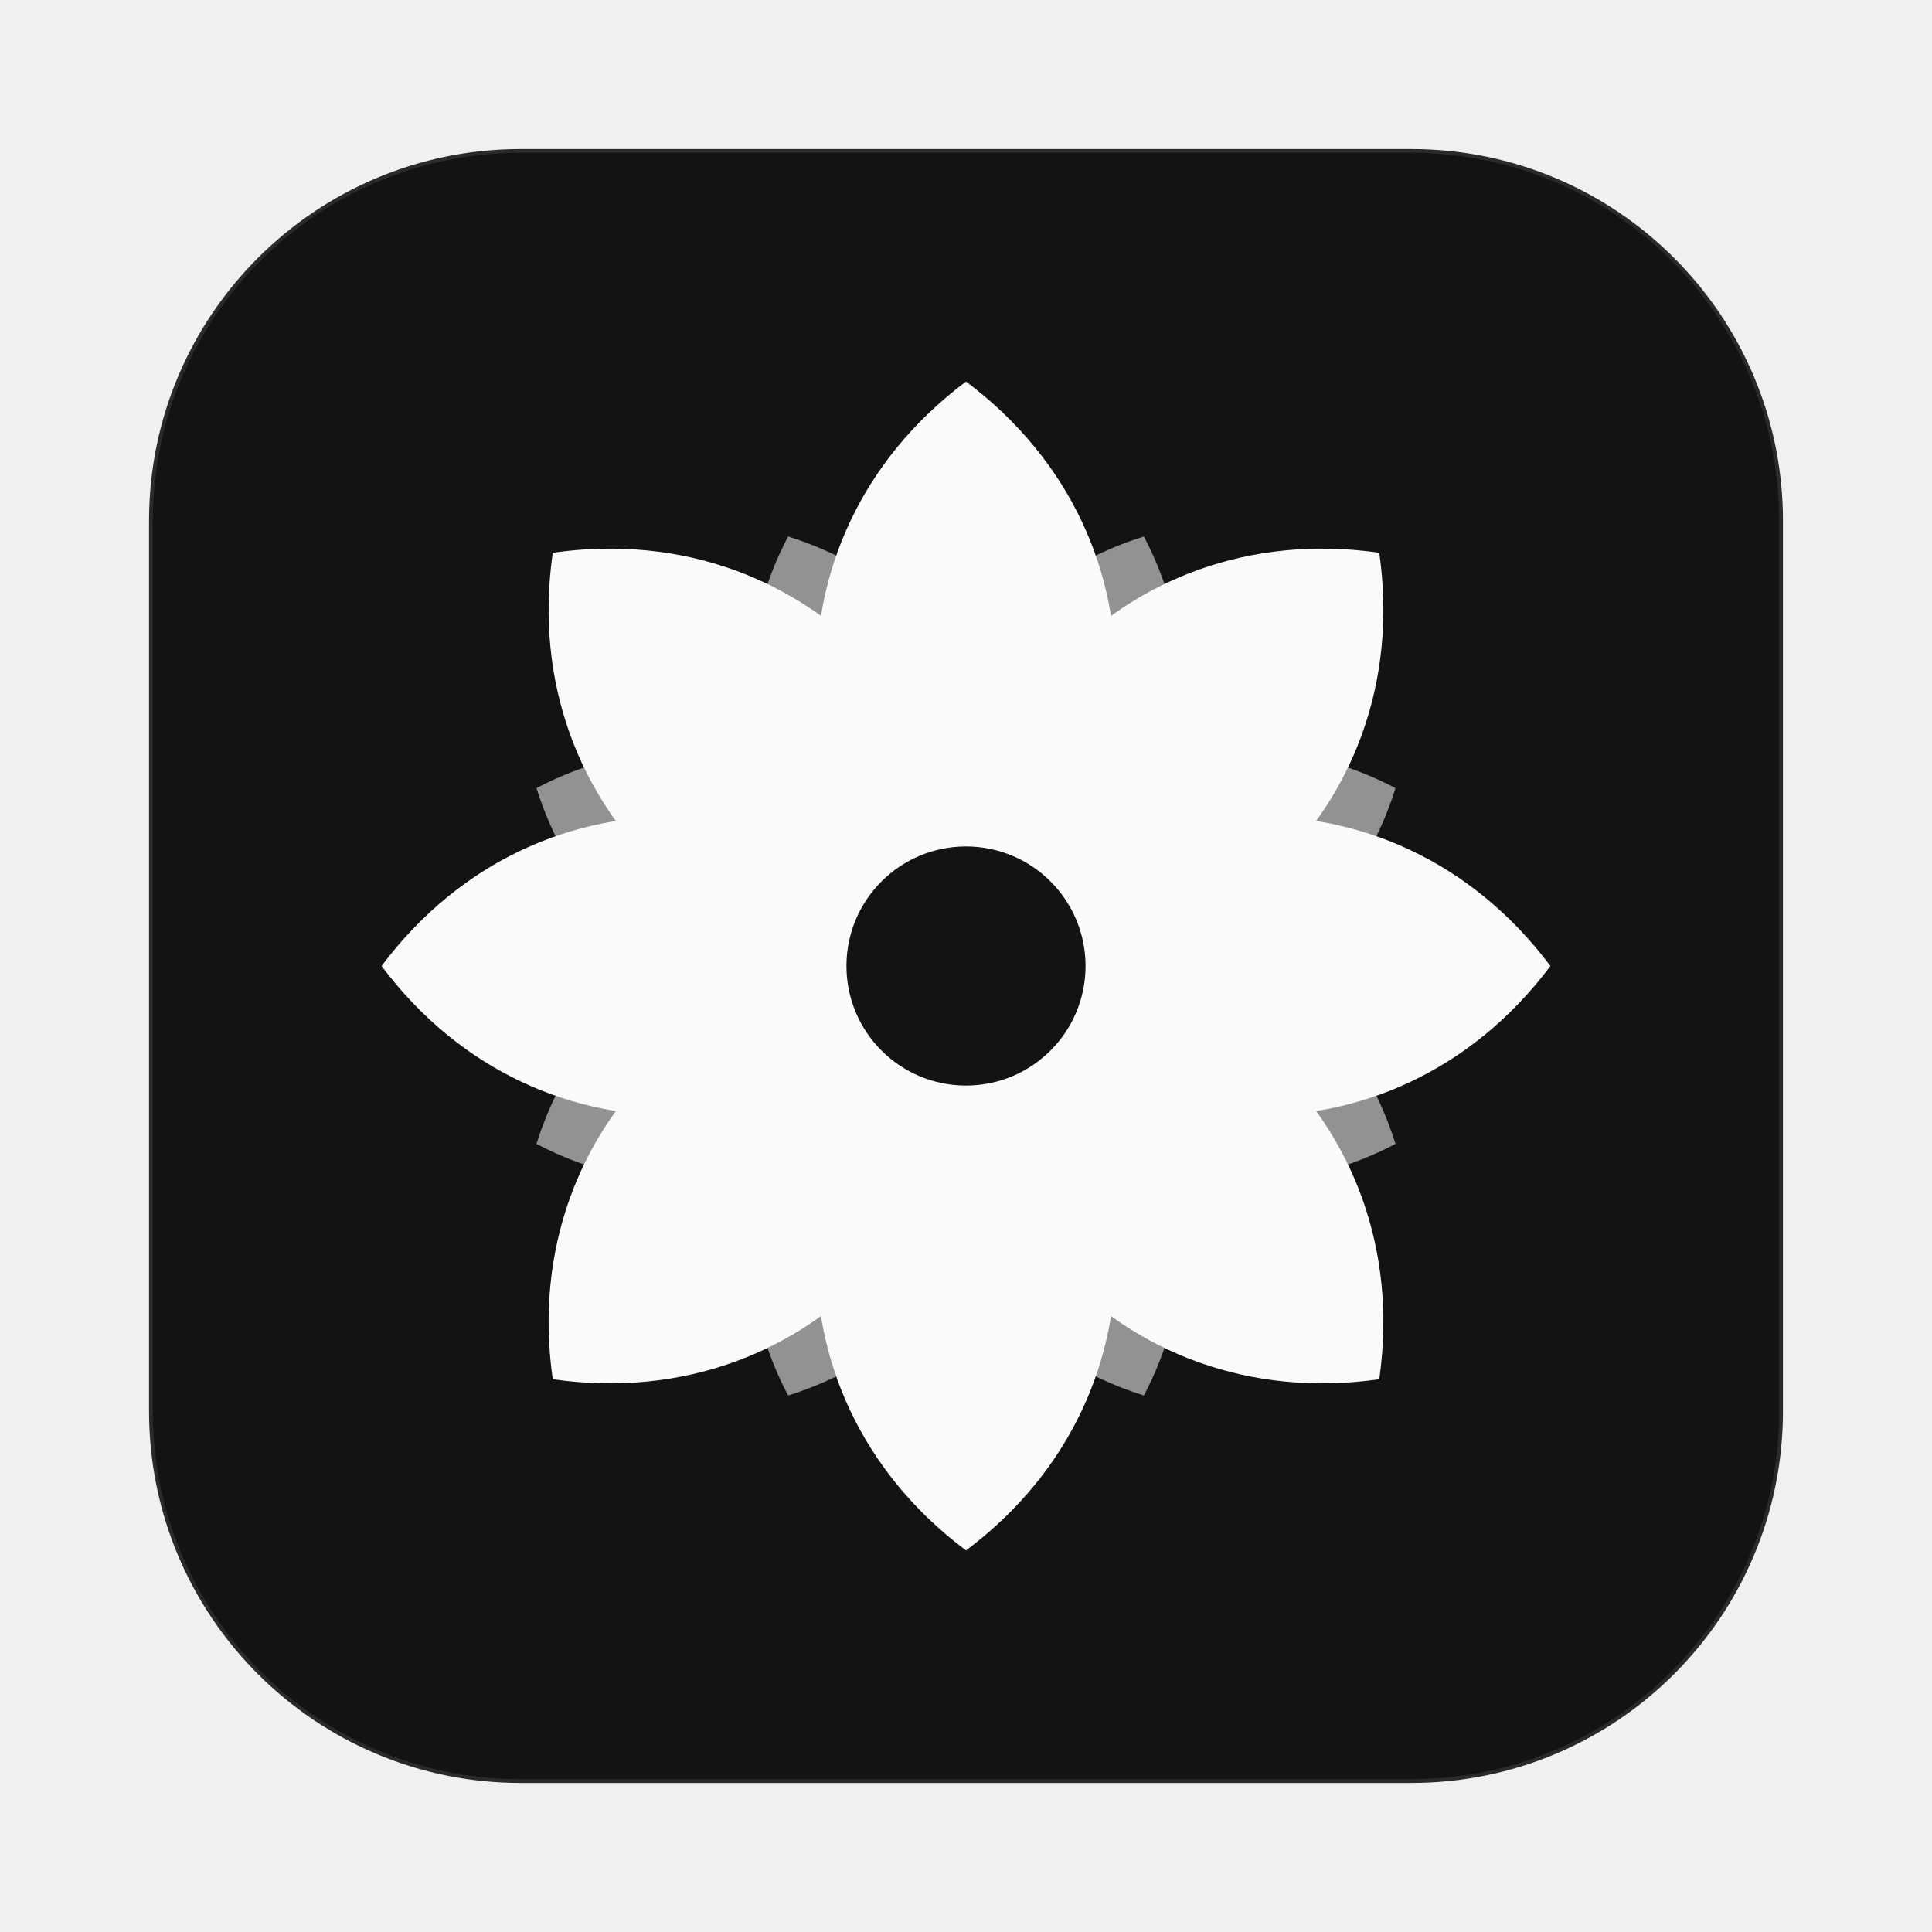
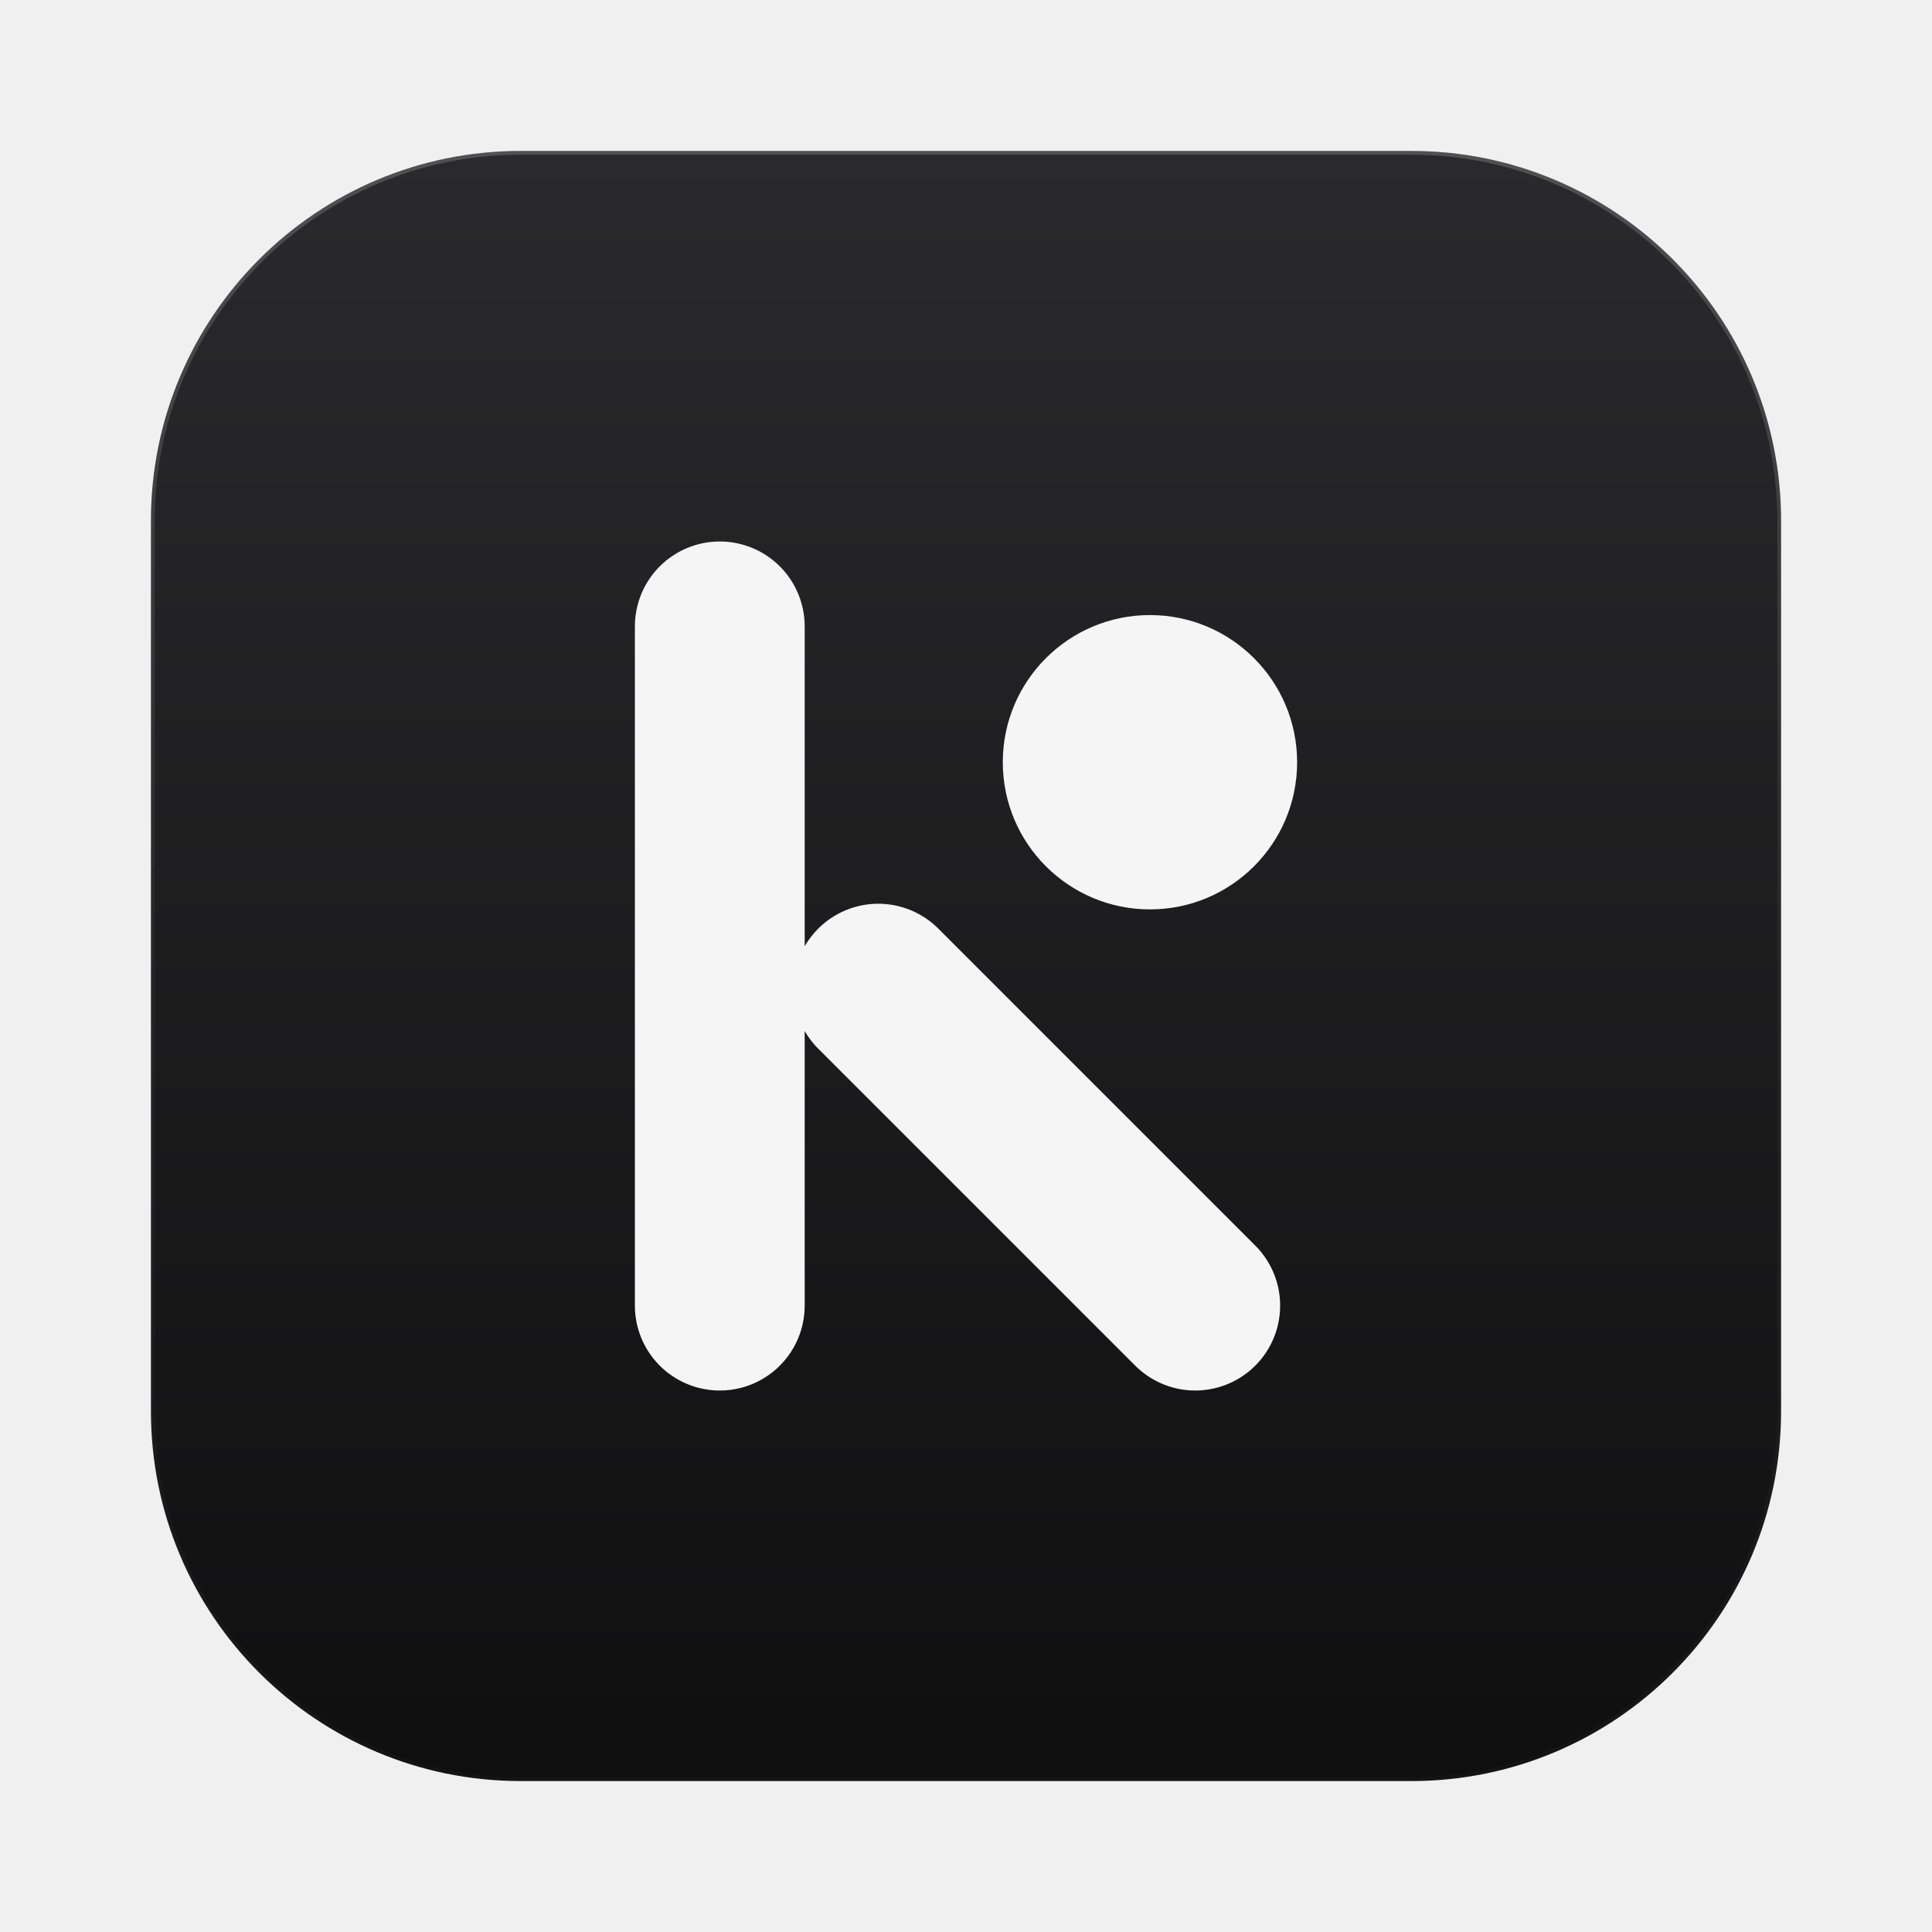
<svg xmlns="http://www.w3.org/2000/svg" viewBox="0 0 1024 1024" width="1024" height="1024">
  <defs>
-     <mask id="petals">
-       <rect width="1024" height="1024" fill="black" />
-       <g fill="white" transform="translate(512 512) scale(6.4) translate(-50 -50)">
-         <g opacity="0.55">
-           <path d="M50 50 C39 42 38 25 50 15 C62 25 61 42 50 50 Z" transform="rotate(22.5 50 50)" />
-           <path d="M50 50 C39 42 38 25 50 15 C62 25 61 42 50 50 Z" transform="rotate(67.5 50 50)" />
-           <path d="M50 50 C39 42 38 25 50 15 C62 25 61 42 50 50 Z" transform="rotate(112.5 50 50)" />
-           <path d="M50 50 C39 42 38 25 50 15 C62 25 61 42 50 50 Z" transform="rotate(157.5 50 50)" />
-           <path d="M50 50 C39 42 38 25 50 15 C62 25 61 42 50 50 Z" transform="rotate(202.5 50 50)" />
-           <path d="M50 50 C39 42 38 25 50 15 C62 25 61 42 50 50 Z" transform="rotate(247.5 50 50)" />
-           <path d="M50 50 C39 42 38 25 50 15 C62 25 61 42 50 50 Z" transform="rotate(292.5 50 50)" />
-           <path d="M50 50 C39 42 38 25 50 15 C62 25 61 42 50 50 Z" transform="rotate(337.5 50 50)" />
-         </g>
-         <path d="M50 50 C36 40 34 18 50 6 C66 18 64 40 50 50 Z" />
-         <path d="M50 50 C36 40 34 18 50 6 C66 18 64 40 50 50 Z" transform="rotate(45 50 50)" />
-         <path d="M50 50 C36 40 34 18 50 6 C66 18 64 40 50 50 Z" transform="rotate(90 50 50)" />
-         <path d="M50 50 C36 40 34 18 50 6 C66 18 64 40 50 50 Z" transform="rotate(135 50 50)" />
-         <path d="M50 50 C36 40 34 18 50 6 C66 18 64 40 50 50 Z" transform="rotate(180 50 50)" />
-         <path d="M50 50 C36 40 34 18 50 6 C66 18 64 40 50 50 Z" transform="rotate(225 50 50)" />
-         <path d="M50 50 C36 40 34 18 50 6 C66 18 64 40 50 50 Z" transform="rotate(270 50 50)" />
-         <path d="M50 50 C36 40 34 18 50 6 C66 18 64 40 50 50 Z" transform="rotate(315 50 50)" />
-       </g>
-       <circle cx="512" cy="512" r="57.6" fill="black" />
-     </mask>
+     <linearGradient id="tile" x1="0" y1="0" x2="0" y2="1">
+       <stop offset="0" stop-color="#2a2a2c" />
+       <stop offset="1" stop-color="#0f0f10" />
+     </linearGradient>
+     <linearGradient id="rim" x1="0" y1="0" x2="0" y2="1">
+       <stop offset="0" stop-color="#ffffff" stop-opacity="0.18" />
+       <stop offset="0.5" stop-color="#ffffff" stop-opacity="0.04" />
+       <stop offset="1" stop-color="#ffffff" stop-opacity="0.02" />
+     </linearGradient>
  </defs>
-   <rect x="80" y="80" width="864" height="864" rx="196" ry="196" fill="#131313" />
-   <rect x="80" y="80" width="864" height="864" rx="196" ry="196" fill="none" stroke="#2a2a2a" stroke-width="2" />
-   <g transform="translate(512 512) scale(1.1) translate(-512 -512)">
-     <rect width="1024" height="1024" fill="#fafafa" mask="url(#petals)" />
+   <rect x="80" y="80" width="864" height="864" rx="196" ry="196" fill="url(#tile)" />
+   <rect x="81" y="81" width="862" height="862" rx="195" ry="195" fill="none" stroke="url(#rim)" stroke-width="2" />
+   <g transform="translate(213.5 212) scale(6)" fill="#f5f5f5" stroke="#f5f5f5">
+     <path d="M28 20 V80 M42 52 L70 80" fill="none" stroke-width="15" stroke-linecap="round" />
+     <circle cx="66" cy="32" r="13" stroke="none" />
  </g>
</svg>
